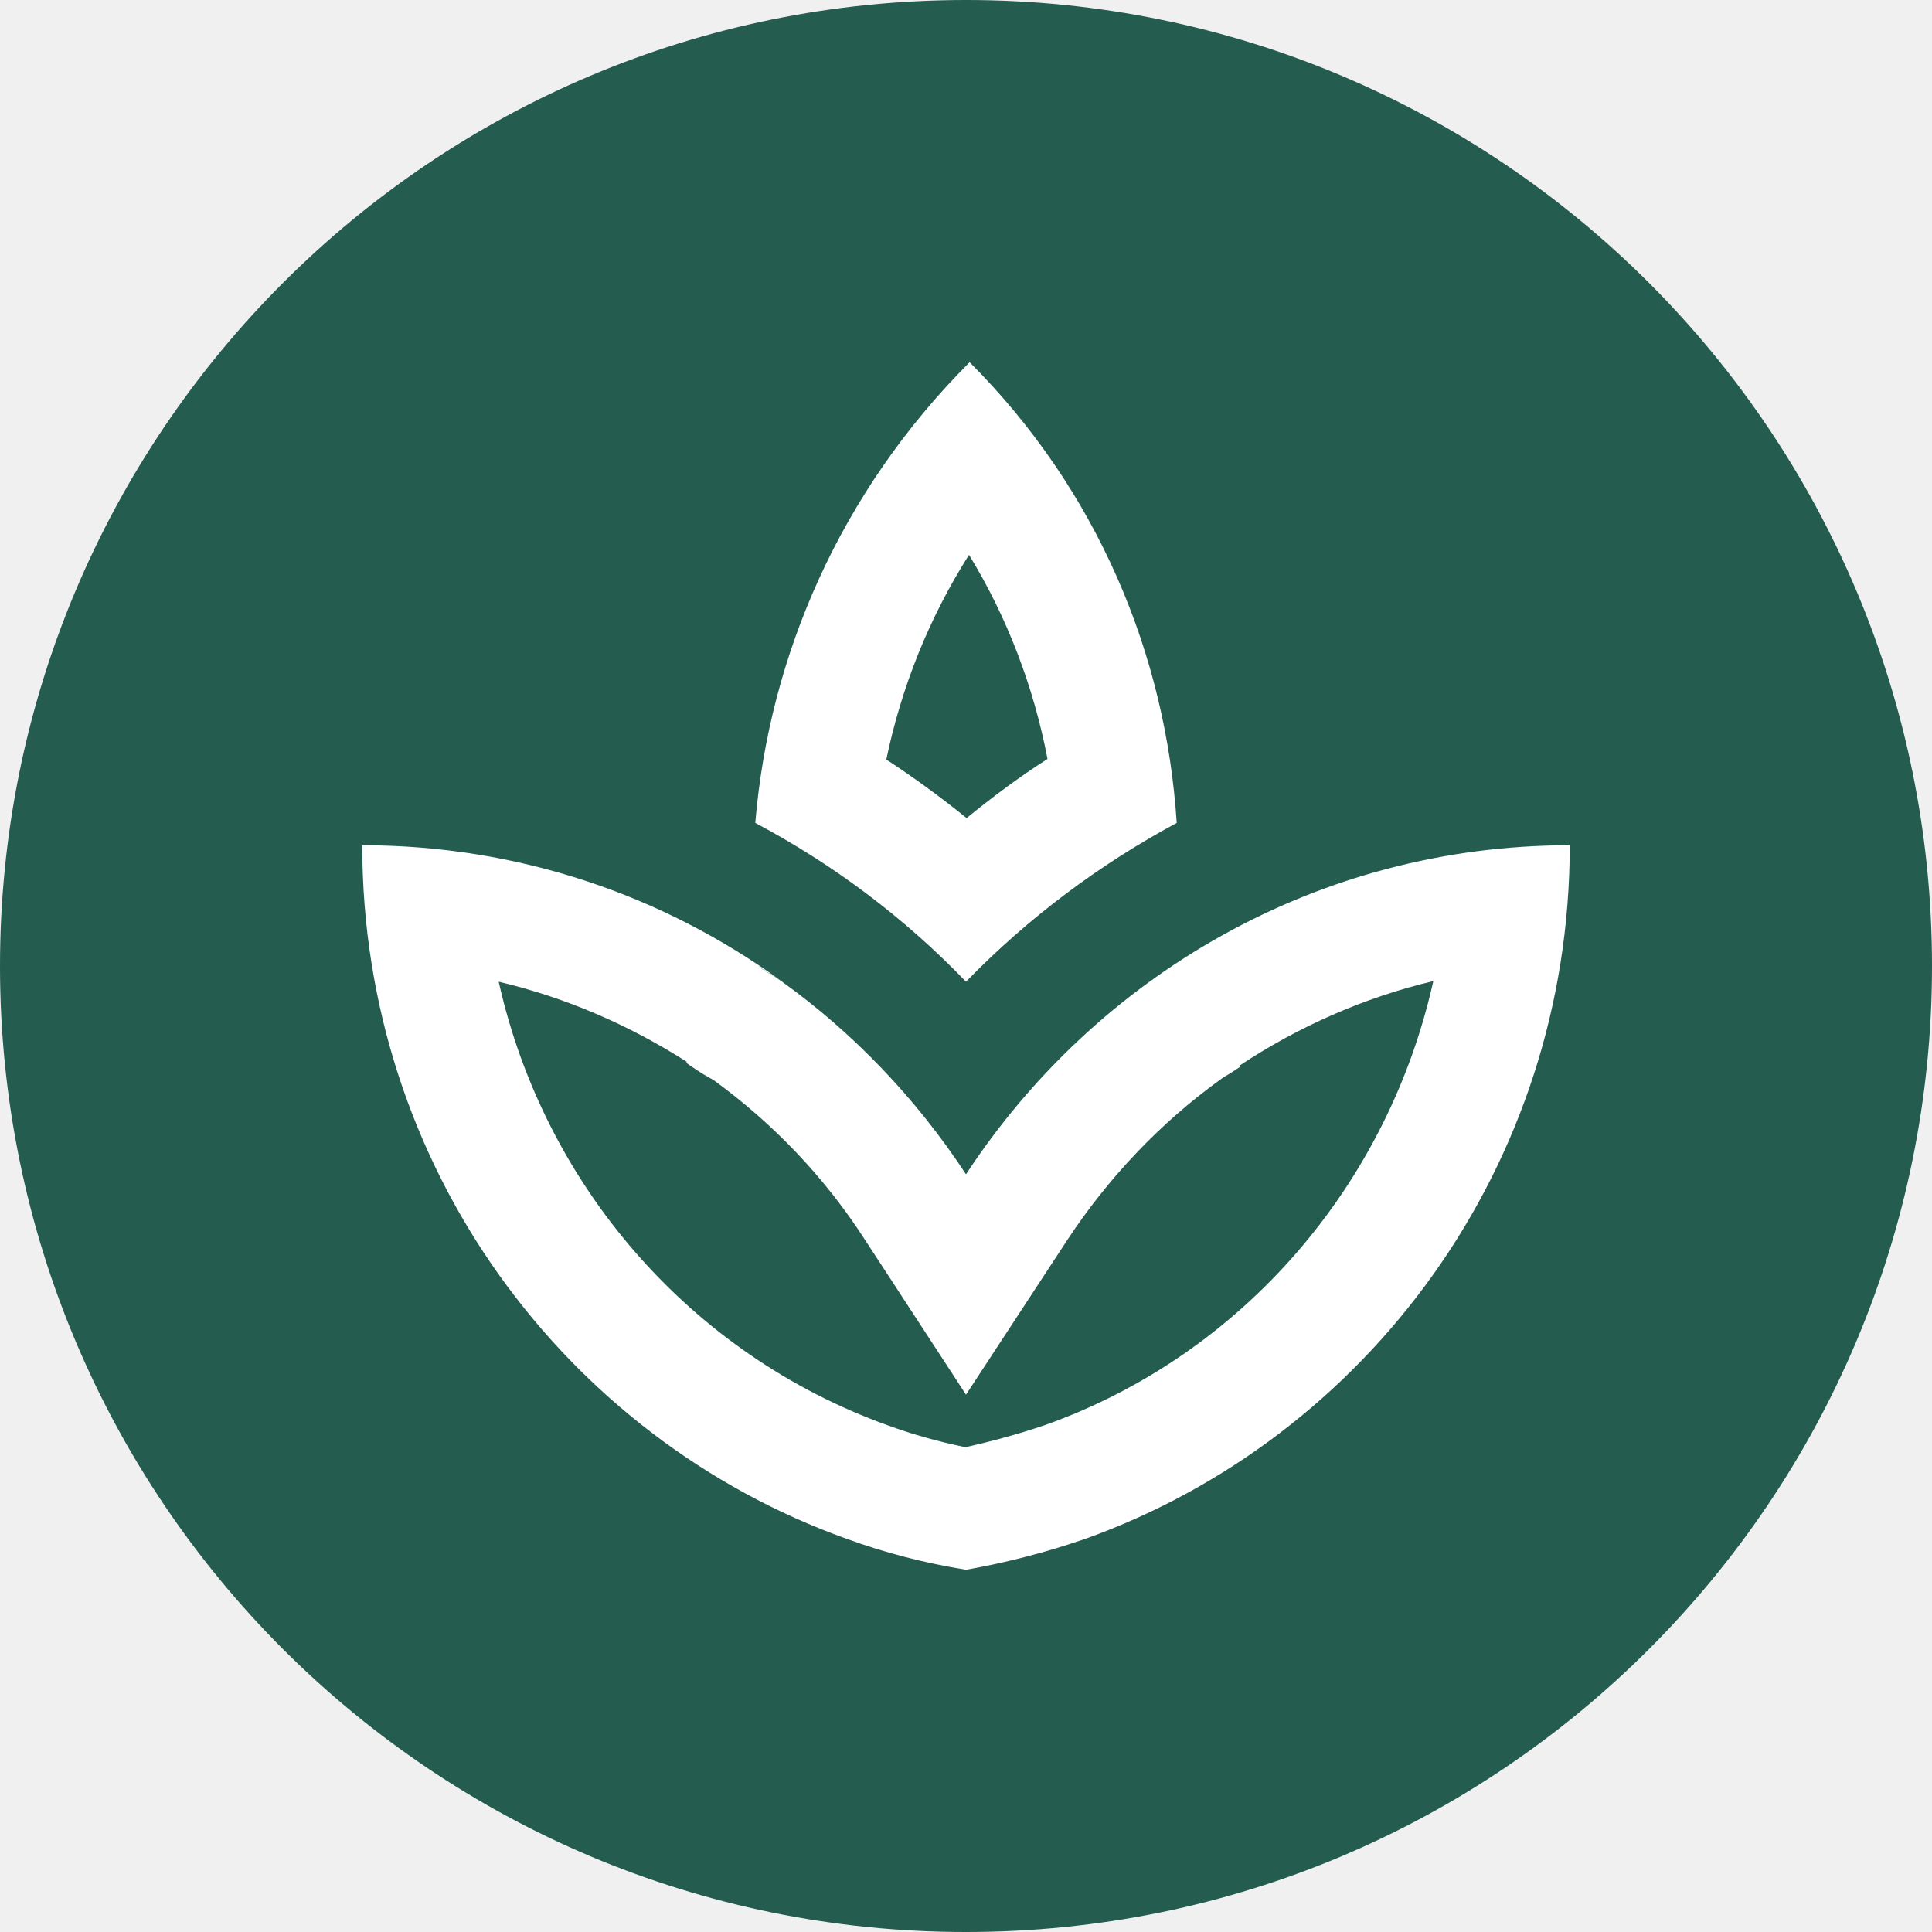
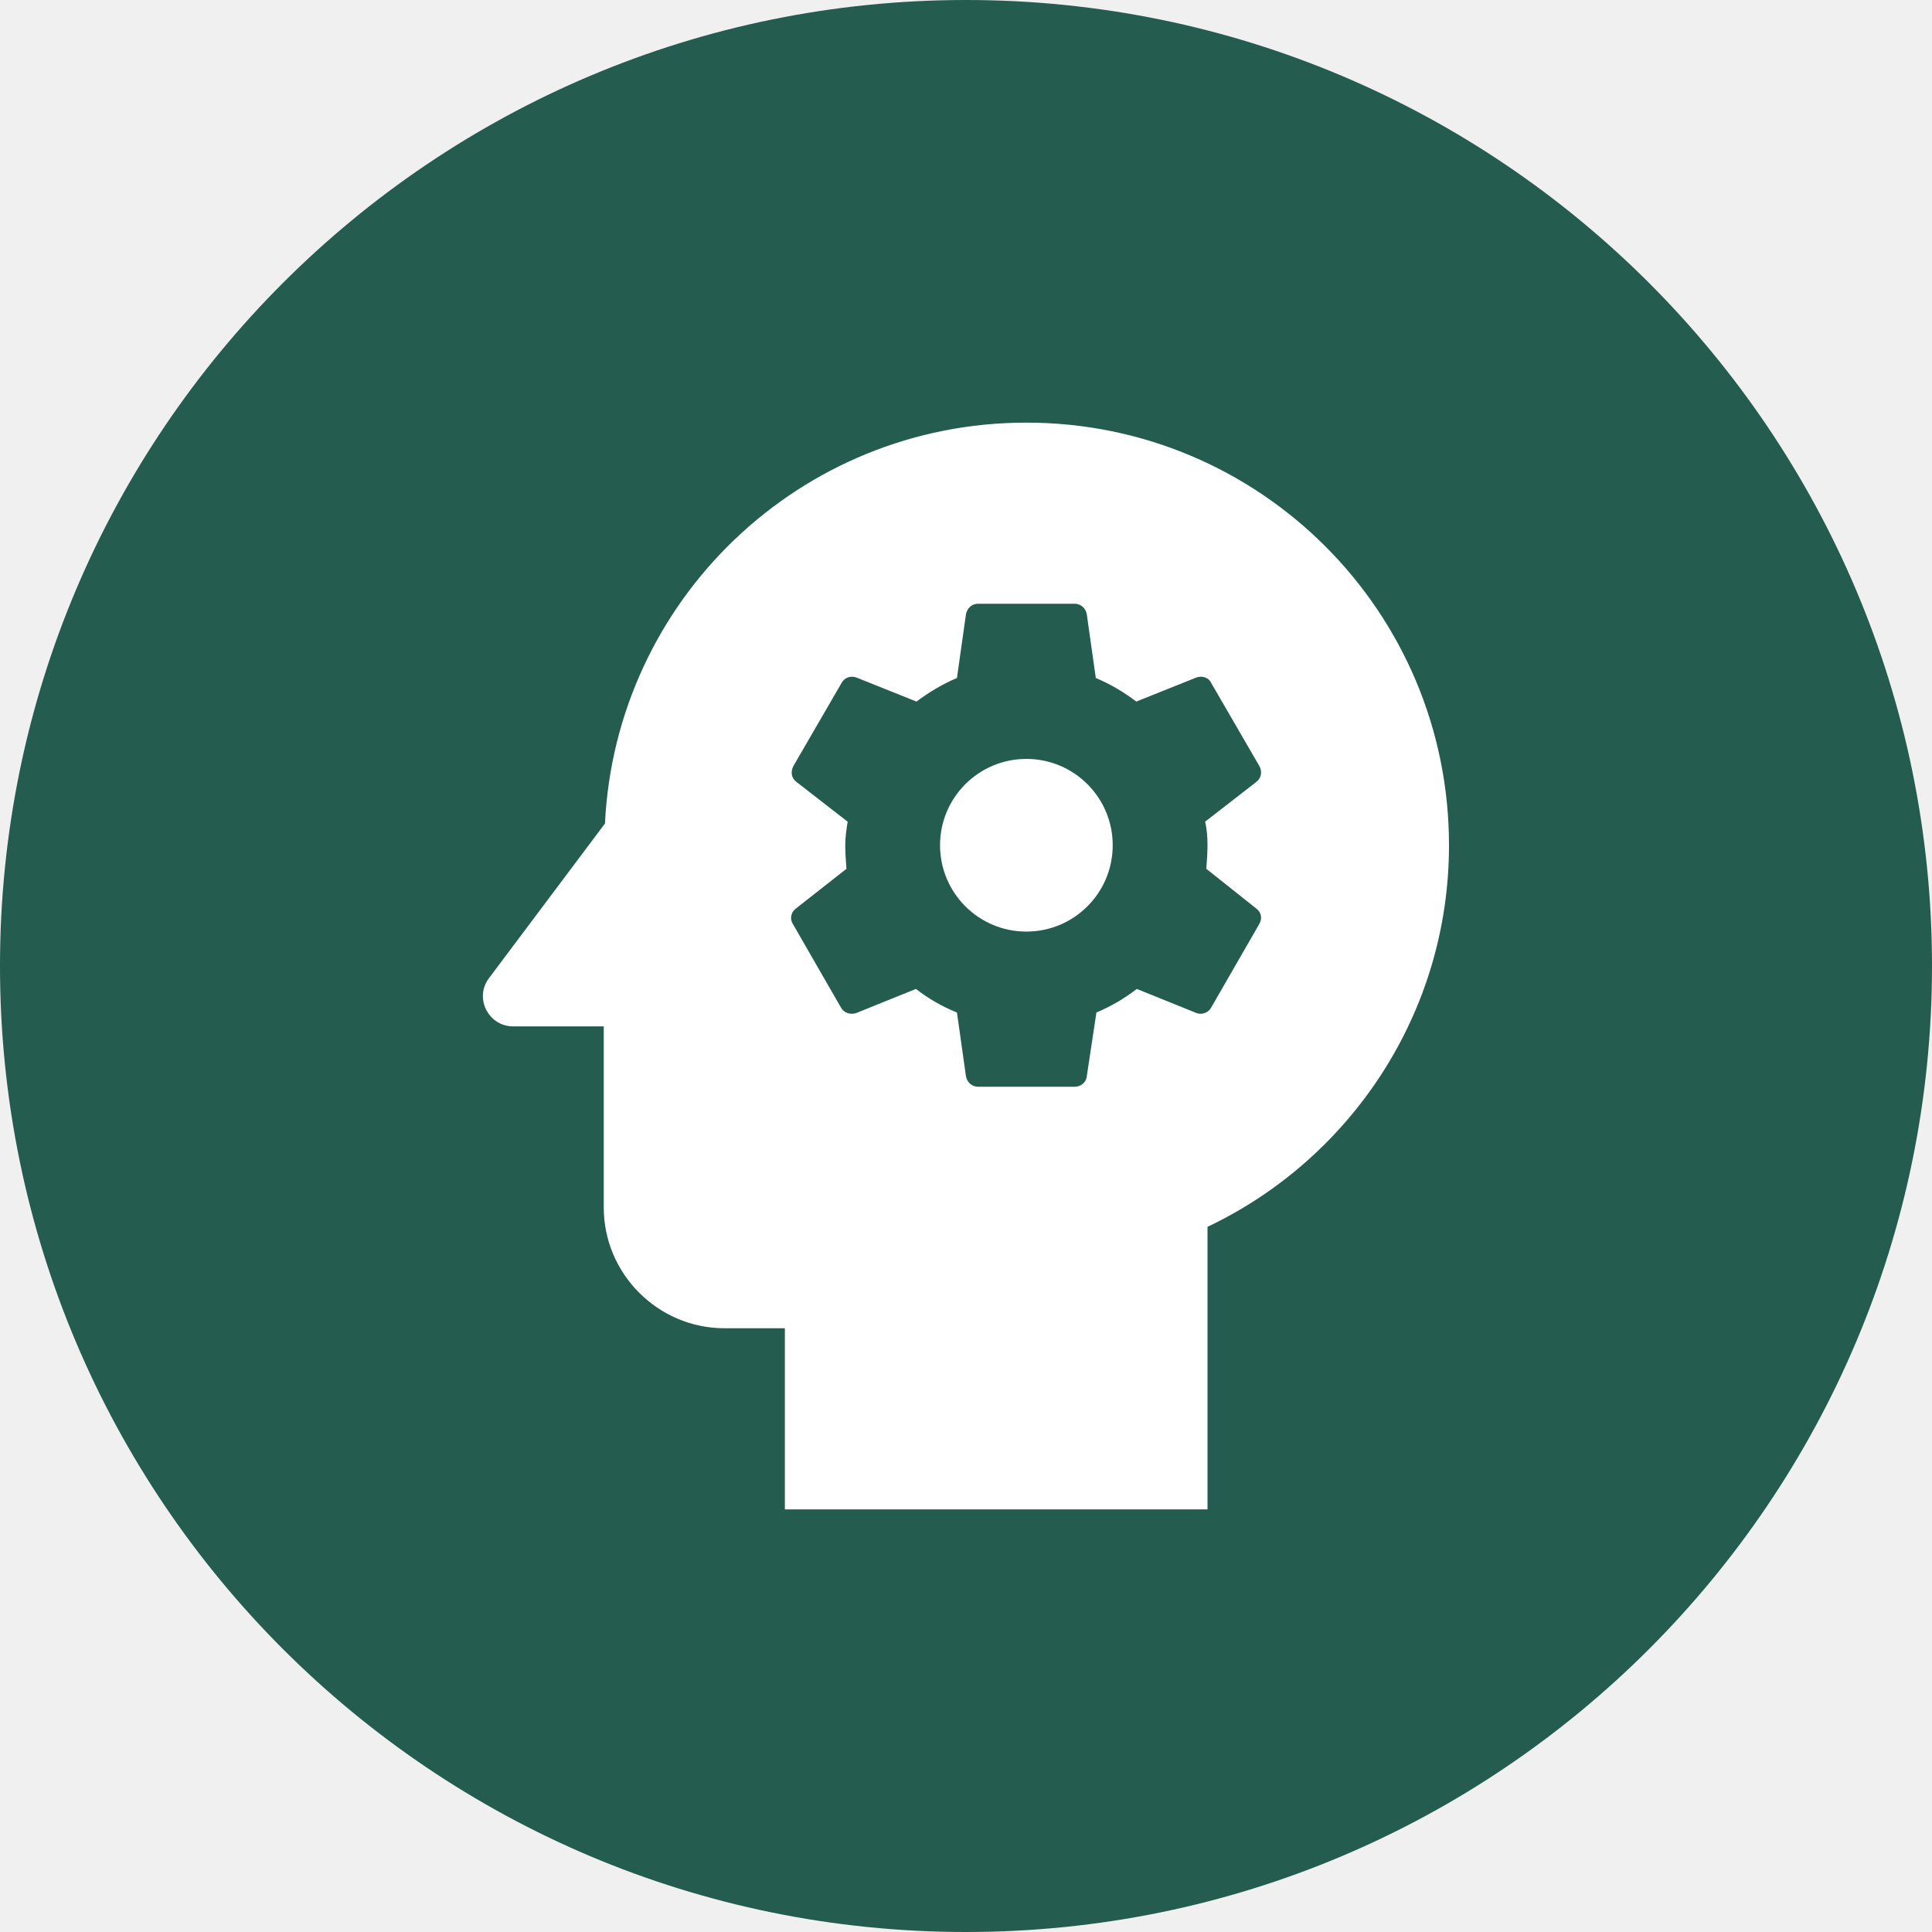
<svg xmlns="http://www.w3.org/2000/svg" viewBox="0 0 32 32">
  <circle cx="16" cy="16" r="16" fill="#245c50" />
-   <path fill="#fff" transform="translate(4 4)" d="M15.49 9.63c-.18-2.79-1.31-5.51-3.43-7.63-2.14 2.14-3.32 4.86-3.55 7.63 1.28.68 2.46 1.56 3.49 2.63 1.03-1.06 2.21-1.94 3.49-2.63m-3.44-4.44c.63 1.03 1.07 2.18 1.3 3.38-.47.3-.91.63-1.34.98-.42-.34-.87-.67-1.33-.97.25-1.2.71-2.35 1.37-3.39M12 15.45c-.82-1.25-1.86-2.34-3.06-3.2-.13-.09-.27-.16-.4-.26.13.09.27.17.39.25C6.98 10.83 4.59 10 2 10c0 5.32 3.36 9.82 8.03 11.49.63.23 1.29.4 1.97.51.68-.12 1.33-.29 1.97-.51C18.64 19.82 22 15.32 22 10c-4.18 0-7.85 2.17-10 5.45m1.32 4.15c-.44.15-.88.27-1.33.37-.44-.09-.87-.21-1.28-.36-3.29-1.18-5.7-3.99-6.45-7.35 1.1.26 2.15.71 3.12 1.33l-.02.01c.13.09.26.18.39.25l.07.04c.99.72 1.84 1.61 2.51 2.65L12 19.1l1.67-2.55c.69-1.05 1.55-1.95 2.53-2.66l.07-.05c.09-.05.18-.11.27-.17l-.01-.02c.98-.65 2.07-1.13 3.21-1.4-.75 3.37-3.15 6.18-6.42 7.35m-4.33-7.32c-.02-.01-.04-.03-.05-.04 0 0 .01 0 .01.01.01.01.02.02.04.03" />
+   <path fill="#fff" transform="translate(4 4)" d="M13 8.57c-.79 0-1.43.64-1.43 1.43s.64 1.43 1.43 1.43 1.43-.64 1.43-1.43-.64-1.43-1.43-1.43" />
+   <path fill="#fff" transform="translate(4 4)" d="M13 3C9.25 3 6.2 5.94 6.02 9.64L4.1 12.2c-.25.33-.01.8.4.8H6v3c0 1.1.9 2 2 2h1v3h7v-4.68c2.36-1.12 4-3.53 4-6.32 0-3.87-3.13-7-7-7m3 7c0 .13-.01.26-.02.39l.83.66c.08.06.1.16.05.25l-.8 1.39c-.05.09-.16.12-.24.09l-.99-.4c-.21.16-.43.29-.67.39L14 13.83c-.01.1-.1.17-.2.17h-1.6c-.1 0-.18-.07-.2-.17l-.15-1.06c-.25-.1-.47-.23-.68-.39l-.99.4c-.09.03-.2 0-.25-.09l-.8-1.39c-.05-.08-.03-.19.05-.25l.84-.66c-.01-.13-.02-.26-.02-.39s.02-.27.04-.39l-.85-.66c-.08-.06-.1-.16-.05-.26l.8-1.38c.05-.09.15-.12.24-.09l1 .4c.2-.15.43-.29.67-.39L12 6.17c.02-.1.1-.17.2-.17h1.6c.1 0 .18.07.2.17l.15 1.06c.24.1.46.23.67.39l1-.4c.09-.03.2 0 .24.09l.8 1.38c.05.09.03.2-.05.26l-.85.66c.03.12.04.25.04.39" />
</svg>
